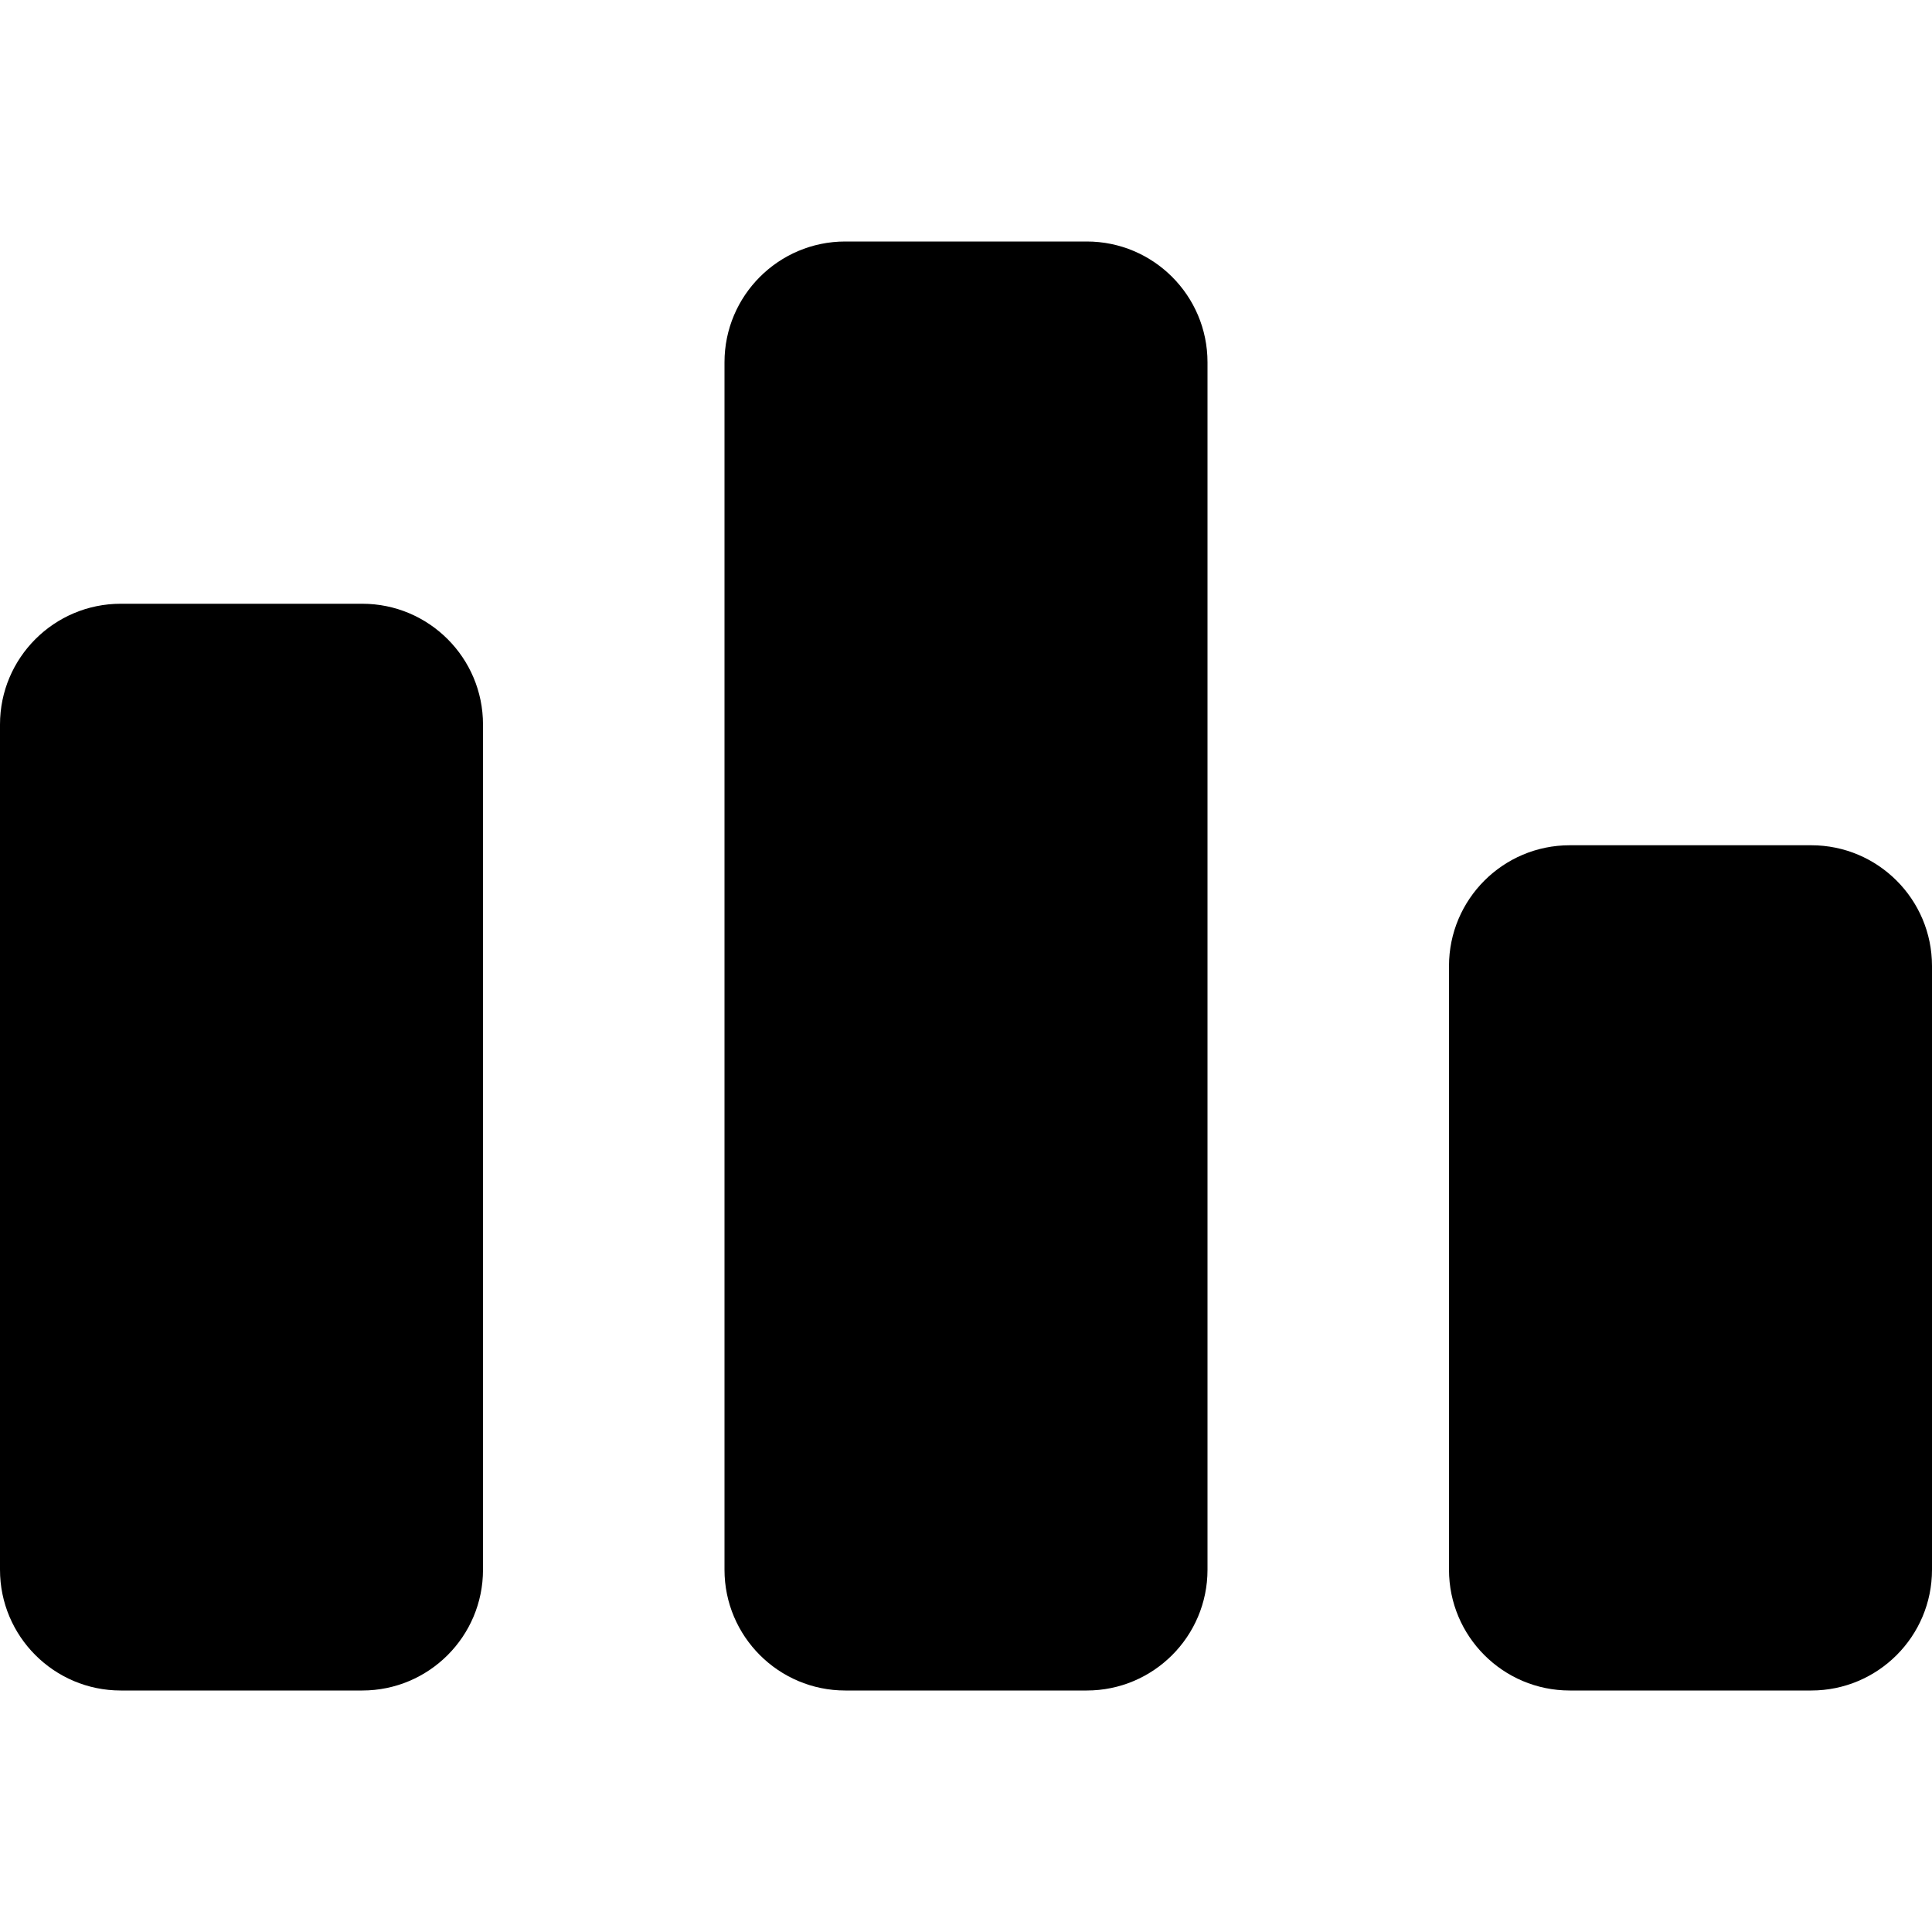
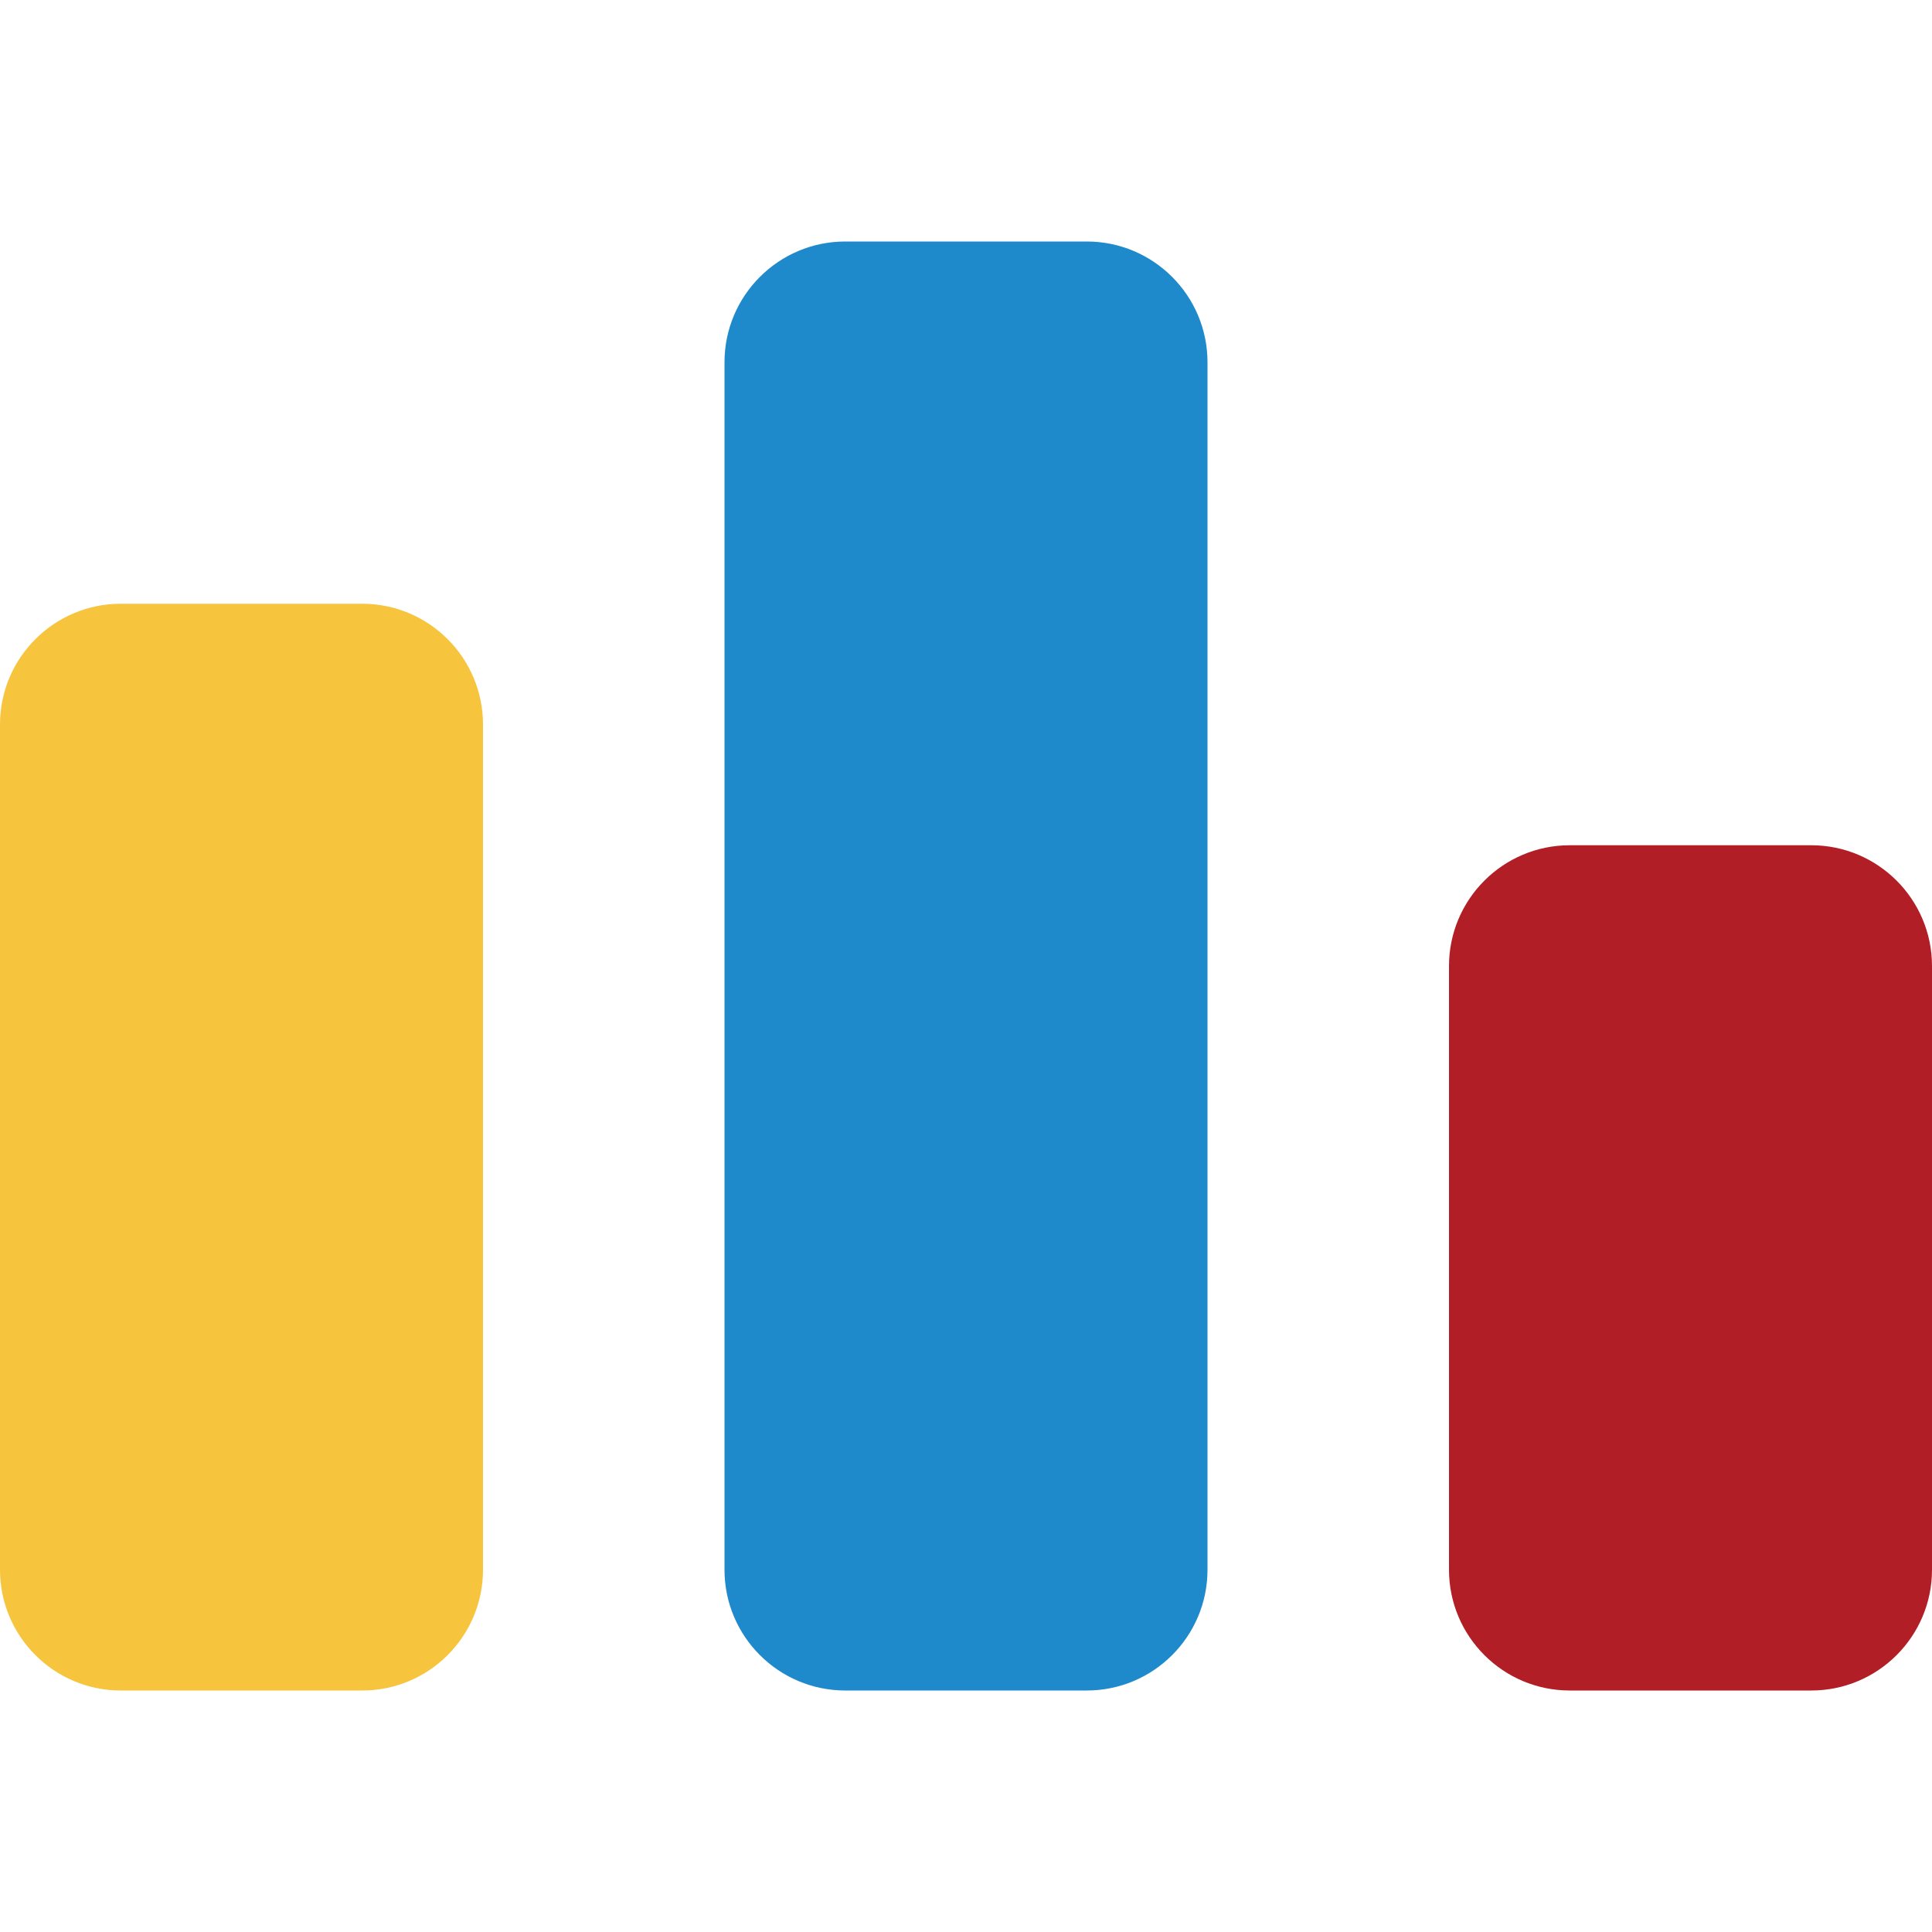
- <svg xmlns="http://www.w3.org/2000/svg" class="brand-icon" aria-hidden="true" focusable="false" fill="currentColor" viewBox="0 0 24 24">
-   <path d="M4.5 7.5C5.328 7.5 6 8.172 6 9v10.5c0 .828-.672 1.5-1.5 1.5h-3C.673 21 0 20.328 0 19.5V9c0-.828.673-1.5 1.5-1.5h3zm9-4.5c.828 0 1.5.672 1.5 1.5v15c0 .828-.672 1.5-1.5 1.5h-3c-.827 0-1.5-.672-1.5-1.5v-15c0-.828.673-1.5 1.5-1.5h3zm9 7.5c.828 0 1.5.672 1.5 1.5v7.5c0 .828-.672 1.5-1.5 1.5h-3c-.828 0-1.5-.672-1.5-1.5V12c0-.828.672-1.5 1.5-1.5h3z" />
+ <svg xmlns="http://www.w3.org/2000/svg" class="brand-icon" width="1em" height="1em" viewBox="0 0 24 24" aria-hidden="true" focusable="false">
+   <path fill="#F6C43D" d="M4.5 7.5C5.328 7.5 6 8.172 6 9v10.5c0 .828-.672 1.5-1.5 1.5h-3C.673 21 0 20.328 0 19.5V9c0-.828.673-1.5 1.5-1.5h3z" />
+   <path fill="#1F8ACB" d="M13.5 3c.828 0 1.5.672 1.5 1.5v15c0 .828-.672 1.5-1.5 1.5h-3c-.827 0-1.5-.672-1.5-1.5v-15c0-.828.673-1.5 1.5-1.5h3z" />
+   <path fill="#B11E26" d="M22.5 10.5c.828 0 1.5.672 1.5 1.5v7.5c0 .828-.672 1.5-1.5 1.5h-3c-.828 0-1.5-.672-1.5-1.5V12c0-.828.672-1.5 1.5-1.5h3z" />
</svg>
